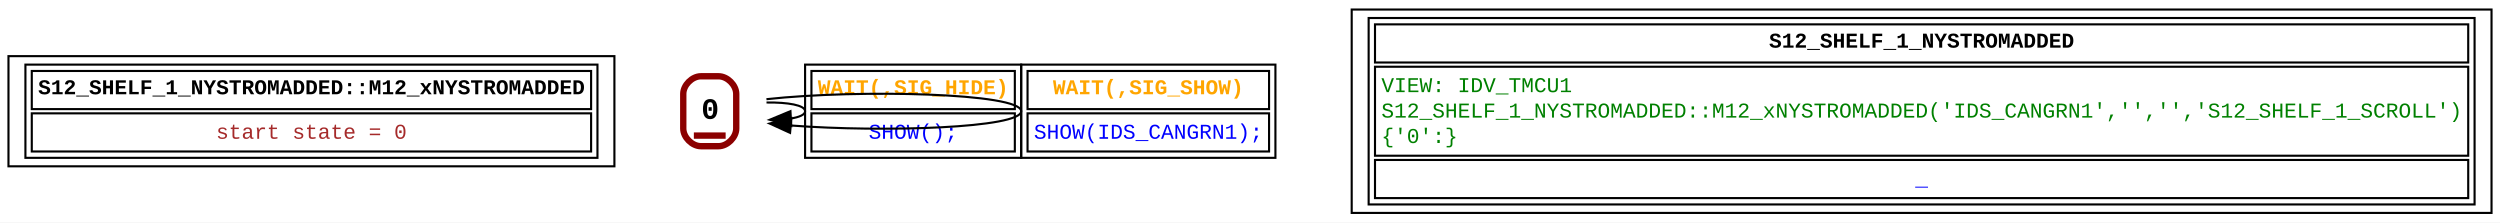
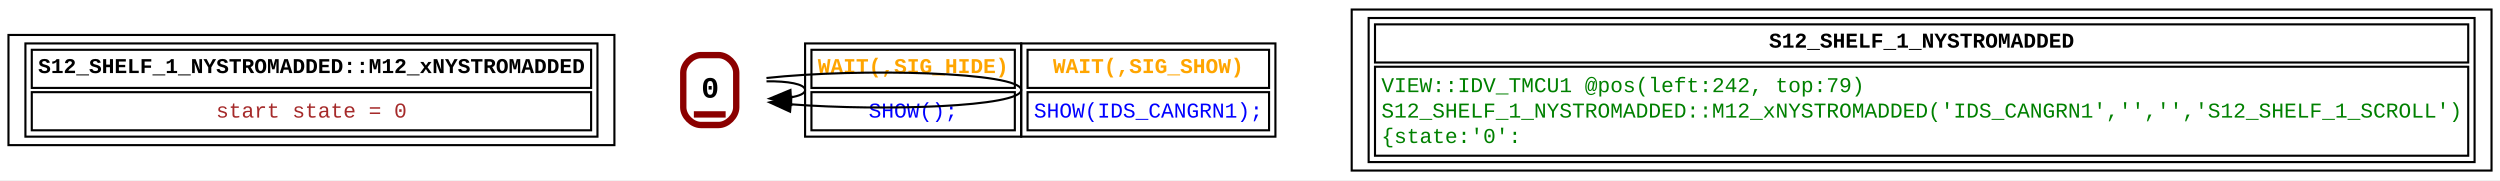
- <svg xmlns="http://www.w3.org/2000/svg" width="1180pt" height="105pt" viewBox="0.00 0.00 1180.00 105.00">
-   <g id="graph0" class="graph" transform="scale(1 1) rotate(0) translate(4 101)">
-     <polygon fill="white" stroke="none" points="-4,4 -4,-101 1176,-101 1176,4 -4,4" />
+ <svg xmlns="http://www.w3.org/2000/svg" width="1180pt" height="85pt" viewBox="0.00 0.00 1180.00 85.00">
+   <g id="graph0" class="graph" transform="scale(1 1) rotate(0) translate(4 81)">
+     <polygon fill="white" stroke="none" points="-4,4 -4,-81 1176,-81 1176,4 -4,4" />
    <g id="node1" class="node">
-       <polygon fill="none" stroke="black" points="0,-22.5 0,-74.5 286,-74.5 286,-22.5 0,-22.5" />
-       <polygon fill="none" stroke="black" points="11,-49.5 11,-67.5 275,-67.5 275,-49.5 11,-49.5" />
-       <text text-anchor="start" x="14" y="-56.5" font-family="Courier New" font-weight="bold" font-size="10.00">S12_SHELF_1_NYSTROMADDED::M12_xNYSTROMADDED</text>
-       <polygon fill="none" stroke="black" points="11,-29.5 11,-47.5 275,-47.5 275,-29.5 11,-29.5" />
-       <text text-anchor="start" x="97.99" y="-35.5" font-family="Courier New" font-size="10.00" fill="brown">start state = 0</text>
-       <polygon fill="none" stroke="black" points="8,-26.5 8,-70.5 278,-70.5 278,-26.5 8,-26.5" />
+       <polygon fill="none" stroke="black" points="0,-12.5 0,-64.5 286,-64.5 286,-12.5 0,-12.5" />
+       <polygon fill="none" stroke="black" points="11,-39.5 11,-57.5 275,-57.5 275,-39.5 11,-39.5" />
+       <text text-anchor="start" x="14" y="-46.5" font-family="Courier New" font-weight="bold" font-size="10.00">S12_SHELF_1_NYSTROMADDED::M12_xNYSTROMADDED</text>
+       <polygon fill="none" stroke="black" points="11,-19.5 11,-37.5 275,-37.5 275,-19.5 11,-19.5" />
+       <text text-anchor="start" x="97.99" y="-25.5" font-family="Courier New" font-size="10.00" fill="brown">start state = 0</text>
+       <polygon fill="none" stroke="black" points="8,-16.5 8,-60.5 278,-60.5 278,-16.5 8,-16.5" />
    </g>
    <g id="node2" class="node">
-       <polyline fill="none" stroke="darkred" stroke-width="3" points="323.5,-37 338.5,-37" />
-       <text text-anchor="start" x="327" y="-44.9" font-family="Courier New" font-weight="bold" font-size="14.00">0</text>
-       <path fill="none" stroke="darkred" stroke-width="3" d="M326.83,-32C326.83,-32 335.17,-32 335.17,-32 339.33,-32 343.5,-36.17 343.5,-40.33 343.5,-40.33 343.5,-56.67 343.5,-56.67 343.5,-60.83 339.33,-65 335.17,-65 335.17,-65 326.83,-65 326.83,-65 322.67,-65 318.5,-60.83 318.5,-56.67 318.5,-56.67 318.5,-40.33 318.5,-40.33 318.5,-36.17 322.67,-32 326.83,-32" />
+       <polyline fill="none" stroke="darkred" stroke-width="3" points="323.5,-27 338.5,-27" />
+       <text text-anchor="start" x="327" y="-34.9" font-family="Courier New" font-weight="bold" font-size="14.00">0</text>
+       <path fill="none" stroke="darkred" stroke-width="3" d="M326.83,-22C326.83,-22 335.17,-22 335.17,-22 339.33,-22 343.5,-26.17 343.5,-30.33 343.5,-30.33 343.5,-46.67 343.5,-46.67 343.5,-50.83 339.33,-55 335.17,-55 335.17,-55 326.83,-55 326.83,-55 322.67,-55 318.5,-50.83 318.5,-46.67 318.5,-46.67 318.5,-30.33 318.5,-30.33 318.5,-26.17 322.67,-22 326.83,-22" />
    </g>
    <g id="edge1" class="edge">
-       <path fill="none" stroke="black" d="M357.79,-52.62C367.78,-52.75 376,-51.38 376,-48.5 376,-46.84 373.25,-45.67 369.01,-45.02" />
-       <polygon fill="black" stroke="black" points="369.49,-41.54 359.31,-44.47 369.09,-48.53 369.49,-41.54" />
-       <polygon fill="none" stroke="black" points="379,-49.5 379,-67.5 475,-67.5 475,-49.5 379,-49.5" />
-       <text text-anchor="start" x="382" y="-56.5" font-family="Courier New" font-weight="bold" font-size="10.00" fill="orange">WAIT(,SIG_HIDE)</text>
-       <polygon fill="none" stroke="black" points="379,-29.5 379,-47.5 475,-47.5 475,-29.5 379,-29.5" />
-       <text text-anchor="start" x="406" y="-35.5" font-family="Courier New" font-size="10.00" fill="blue">SHOW();</text>
-       <polygon fill="none" stroke="black" points="376,-26.5 376,-70.5 478,-70.5 478,-26.5 376,-26.5" />
+       <path fill="none" stroke="black" d="M357.79,-42.62C367.78,-42.75 376,-41.38 376,-38.5 376,-36.84 373.25,-35.67 369.01,-35.02" />
+       <polygon fill="black" stroke="black" points="369.49,-31.54 359.31,-34.47 369.09,-38.53 369.49,-31.54" />
+       <polygon fill="none" stroke="black" points="379,-39.5 379,-57.5 475,-57.5 475,-39.5 379,-39.5" />
+       <text text-anchor="start" x="382" y="-46.5" font-family="Courier New" font-weight="bold" font-size="10.00" fill="orange">WAIT(,SIG_HIDE)</text>
+       <polygon fill="none" stroke="black" points="379,-19.5 379,-37.5 475,-37.5 475,-19.5 379,-19.5" />
+       <text text-anchor="start" x="406" y="-25.5" font-family="Courier New" font-size="10.00" fill="blue">SHOW();</text>
+       <polygon fill="none" stroke="black" points="376,-16.5 376,-60.5 478,-60.5 478,-16.5 376,-16.5" />
    </g>
    <g id="edge2" class="edge">
-       <path fill="none" stroke="black" d="M357.76,-54.18C401.48,-58.96 478,-57.07 478,-48.5 478,-40.63 413.52,-38.39 369.12,-41.78" />
-       <polygon fill="black" stroke="black" points="368.91,-38.29 359.27,-42.69 369.55,-45.26 368.91,-38.29" />
-       <polygon fill="none" stroke="black" points="481,-49.5 481,-67.5 595,-67.5 595,-49.5 481,-49.5" />
-       <text text-anchor="start" x="492.99" y="-56.5" font-family="Courier New" font-weight="bold" font-size="10.00" fill="orange">WAIT(,SIG_SHOW)</text>
-       <polygon fill="none" stroke="black" points="481,-29.5 481,-47.5 595,-47.5 595,-29.5 481,-29.5" />
-       <text text-anchor="start" x="484" y="-35.5" font-family="Courier New" font-size="10.00" fill="blue">SHOW(IDS_CANGRN1);</text>
-       <polygon fill="none" stroke="black" points="478,-26.5 478,-70.5 598,-70.5 598,-26.5 478,-26.5" />
+       <path fill="none" stroke="black" d="M357.76,-44.18C401.48,-48.96 478,-47.07 478,-38.5 478,-30.63 413.52,-28.39 369.12,-31.78" />
+       <polygon fill="black" stroke="black" points="368.91,-28.29 359.27,-32.69 369.55,-35.26 368.91,-28.29" />
+       <polygon fill="none" stroke="black" points="481,-39.5 481,-57.5 595,-57.5 595,-39.5 481,-39.5" />
+       <text text-anchor="start" x="492.99" y="-46.5" font-family="Courier New" font-weight="bold" font-size="10.00" fill="orange">WAIT(,SIG_SHOW)</text>
+       <polygon fill="none" stroke="black" points="481,-19.5 481,-37.5 595,-37.5 595,-19.5 481,-19.5" />
+       <text text-anchor="start" x="484" y="-25.5" font-family="Courier New" font-size="10.00" fill="blue">SHOW(IDS_CANGRN1);</text>
+       <polygon fill="none" stroke="black" points="478,-16.5 478,-60.5 598,-60.5 598,-16.5 478,-16.5" />
    </g>
    <g id="node3" class="node">
-       <polygon fill="none" stroke="black" points="634,-0.5 634,-96.5 1172,-96.5 1172,-0.5 634,-0.5" />
-       <polygon fill="none" stroke="black" points="645,-71.5 645,-89.5 1161,-89.5 1161,-71.5 645,-71.5" />
-       <text text-anchor="start" x="830.99" y="-78.5" font-family="Courier New" font-weight="bold" font-size="10.00">S12_SHELF_1_NYSTROMADDED</text>
-       <polygon fill="none" stroke="black" points="645,-27.5 645,-69.5 1161,-69.5 1161,-27.5 645,-27.5" />
-       <text text-anchor="start" x="648" y="-57.5" font-family="Courier New" font-size="10.00" fill="green">VIEW: IDV_TMCU1</text>
-       <text text-anchor="start" x="648" y="-45.5" font-family="Courier New" font-size="10.00" fill="green">S12_SHELF_1_NYSTROMADDED::M12_xNYSTROMADDED('IDS_CANGRN1','','','S12_SHELF_1_SCROLL')</text>
-       <text text-anchor="start" x="648" y="-33.5" font-family="Courier New" font-size="10.00" fill="green">{'0':}</text>
-       <polygon fill="none" stroke="black" points="645,-7.5 645,-25.5 1161,-25.5 1161,-7.5 645,-7.5" />
-       <text text-anchor="start" x="900" y="-13.5" font-family="Courier New" font-size="10.00" fill="blue">_</text>
-       <polygon fill="none" stroke="black" points="642,-4.5 642,-92.5 1164,-92.5 1164,-4.5 642,-4.5" />
+       <polygon fill="none" stroke="black" points="634,-0.5 634,-76.5 1172,-76.5 1172,-0.5 634,-0.5" />
+       <polygon fill="none" stroke="black" points="645,-51.5 645,-69.5 1161,-69.5 1161,-51.5 645,-51.5" />
+       <text text-anchor="start" x="830.99" y="-58.5" font-family="Courier New" font-weight="bold" font-size="10.00">S12_SHELF_1_NYSTROMADDED</text>
+       <polygon fill="none" stroke="black" points="645,-7.5 645,-49.5 1161,-49.5 1161,-7.5 645,-7.5" />
+       <text text-anchor="start" x="648" y="-37.5" font-family="Courier New" font-size="10.00" fill="green">VIEW::IDV_TMCU1 @pos(left:242, top:79)</text>
+       <text text-anchor="start" x="648" y="-25.5" font-family="Courier New" font-size="10.00" fill="green">S12_SHELF_1_NYSTROMADDED::M12_xNYSTROMADDED('IDS_CANGRN1','','','S12_SHELF_1_SCROLL')</text>
+       <text text-anchor="start" x="648" y="-13.5" font-family="Courier New" font-size="10.00" fill="green">{state:'0':</text>
+       <polygon fill="none" stroke="black" points="642,-4.5 642,-72.5 1164,-72.5 1164,-4.5 642,-4.5" />
    </g>
  </g>
</svg>
